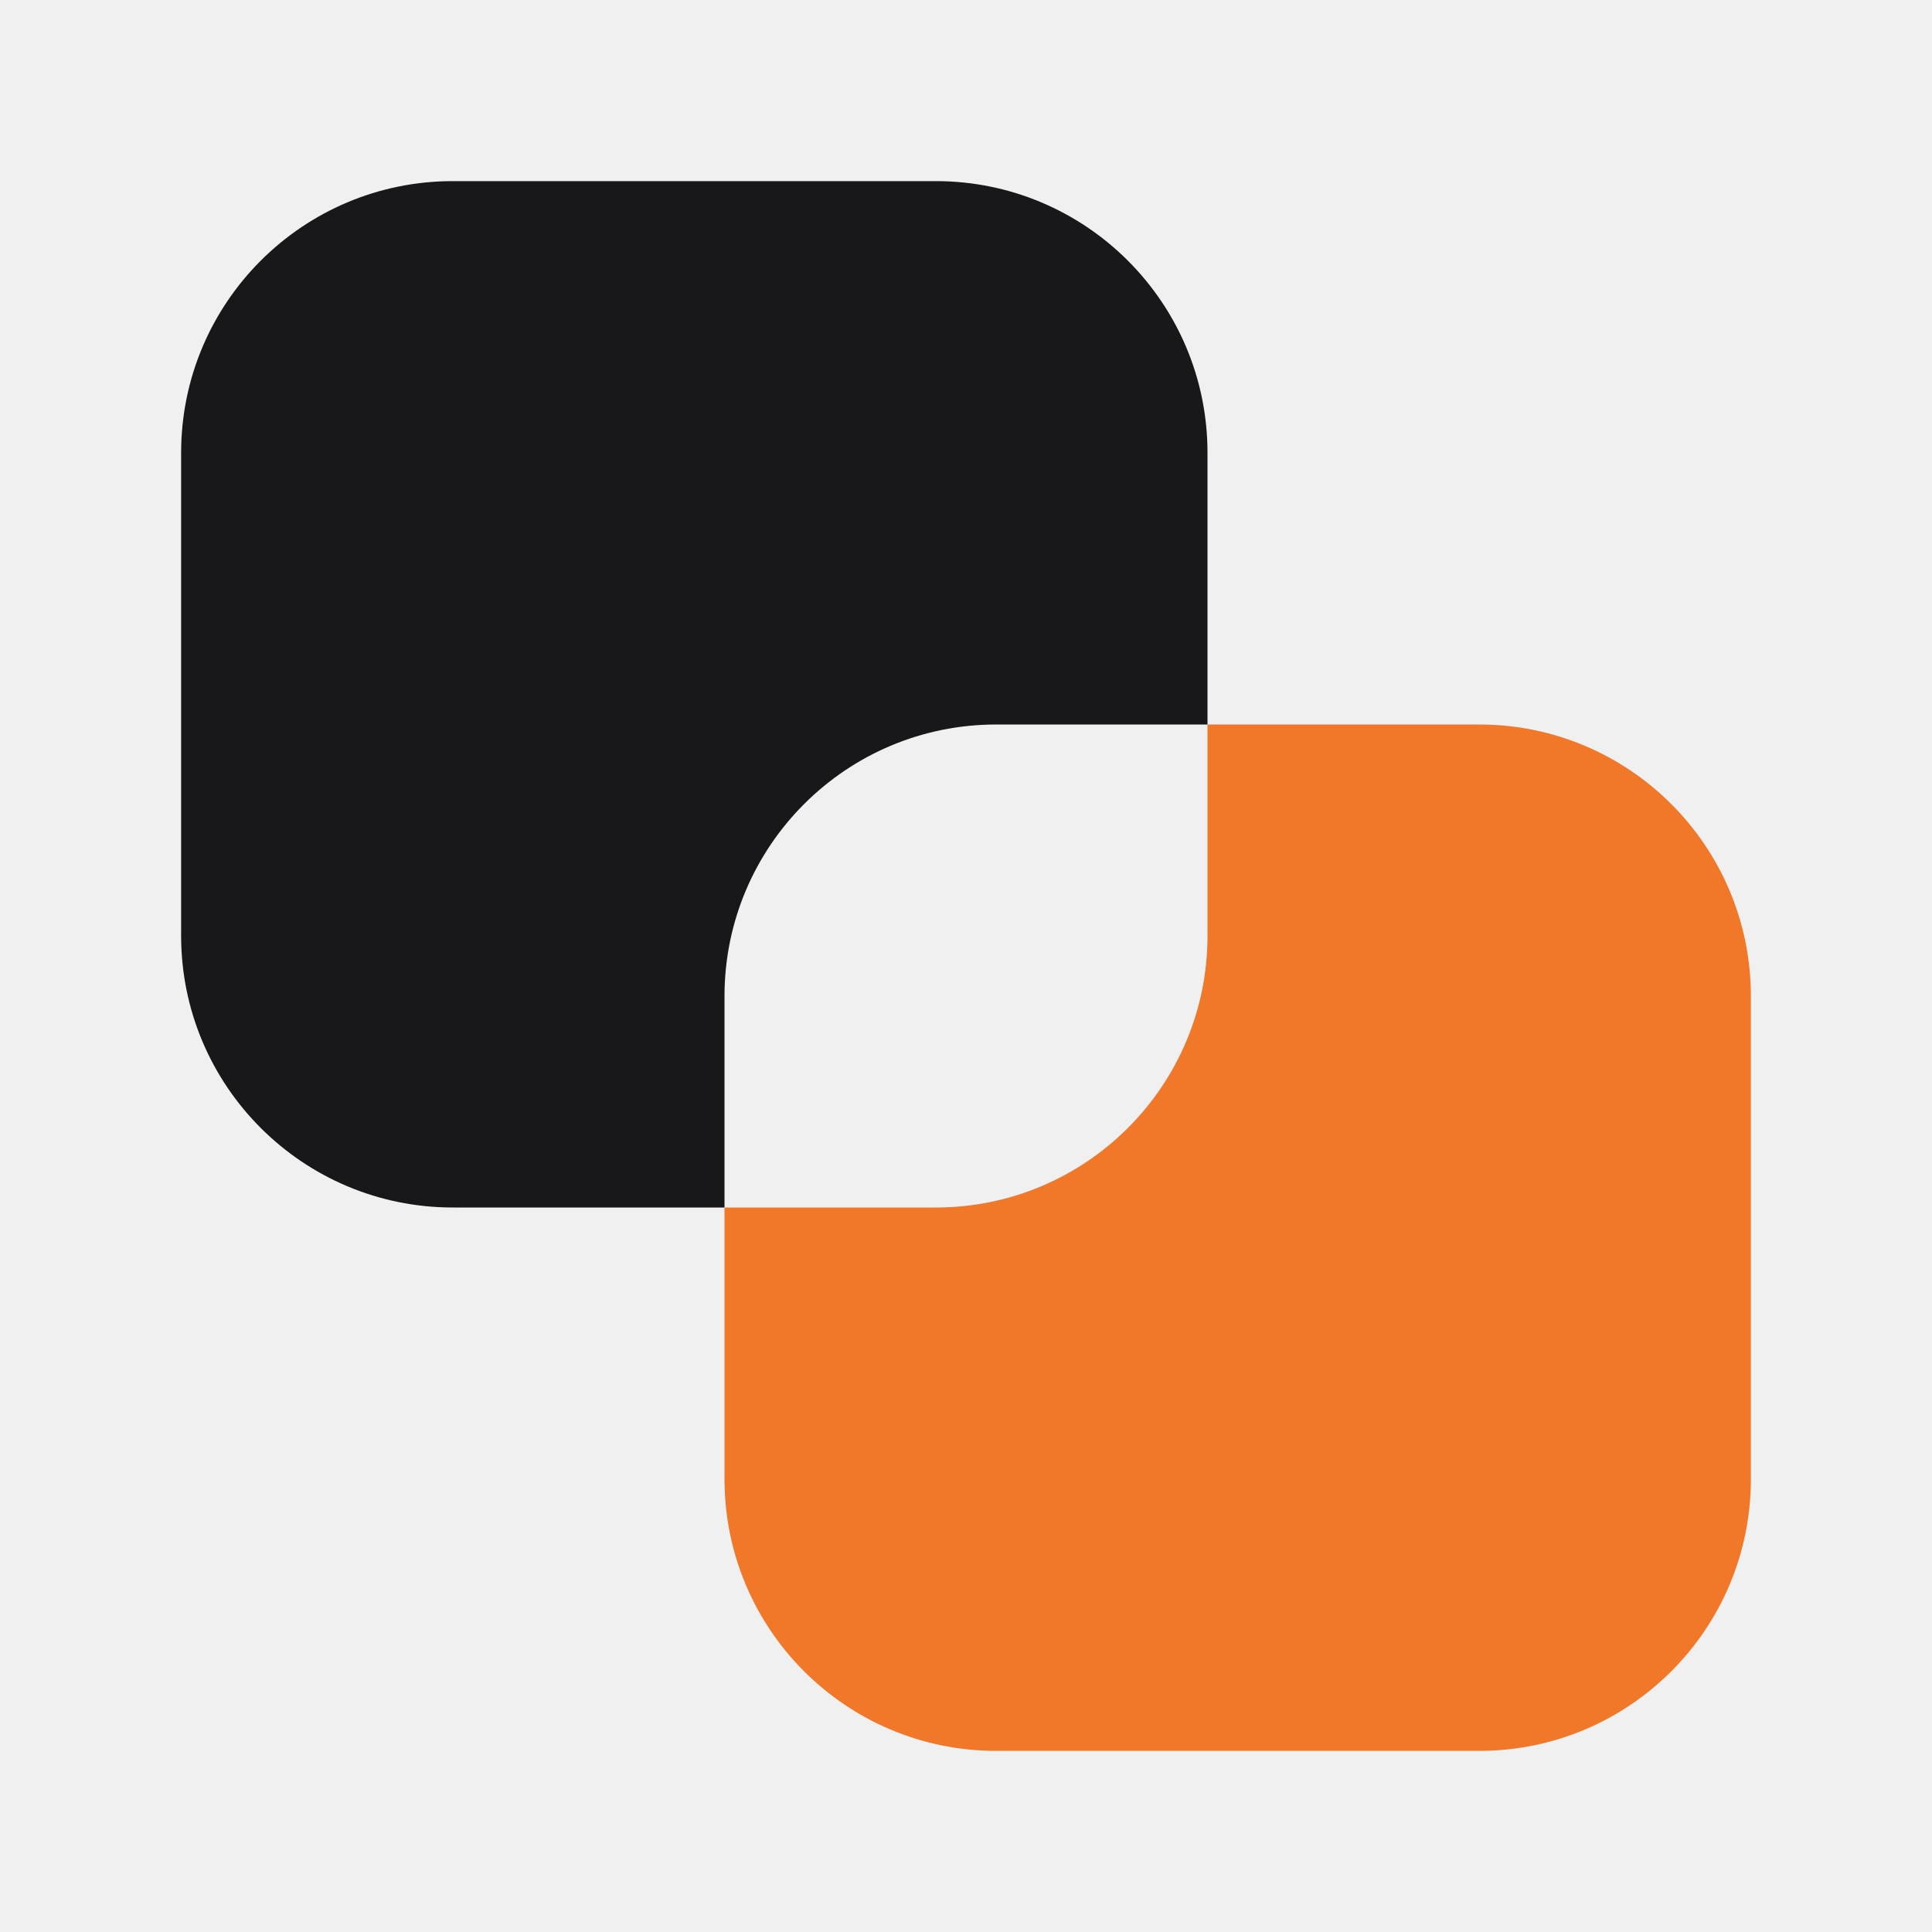
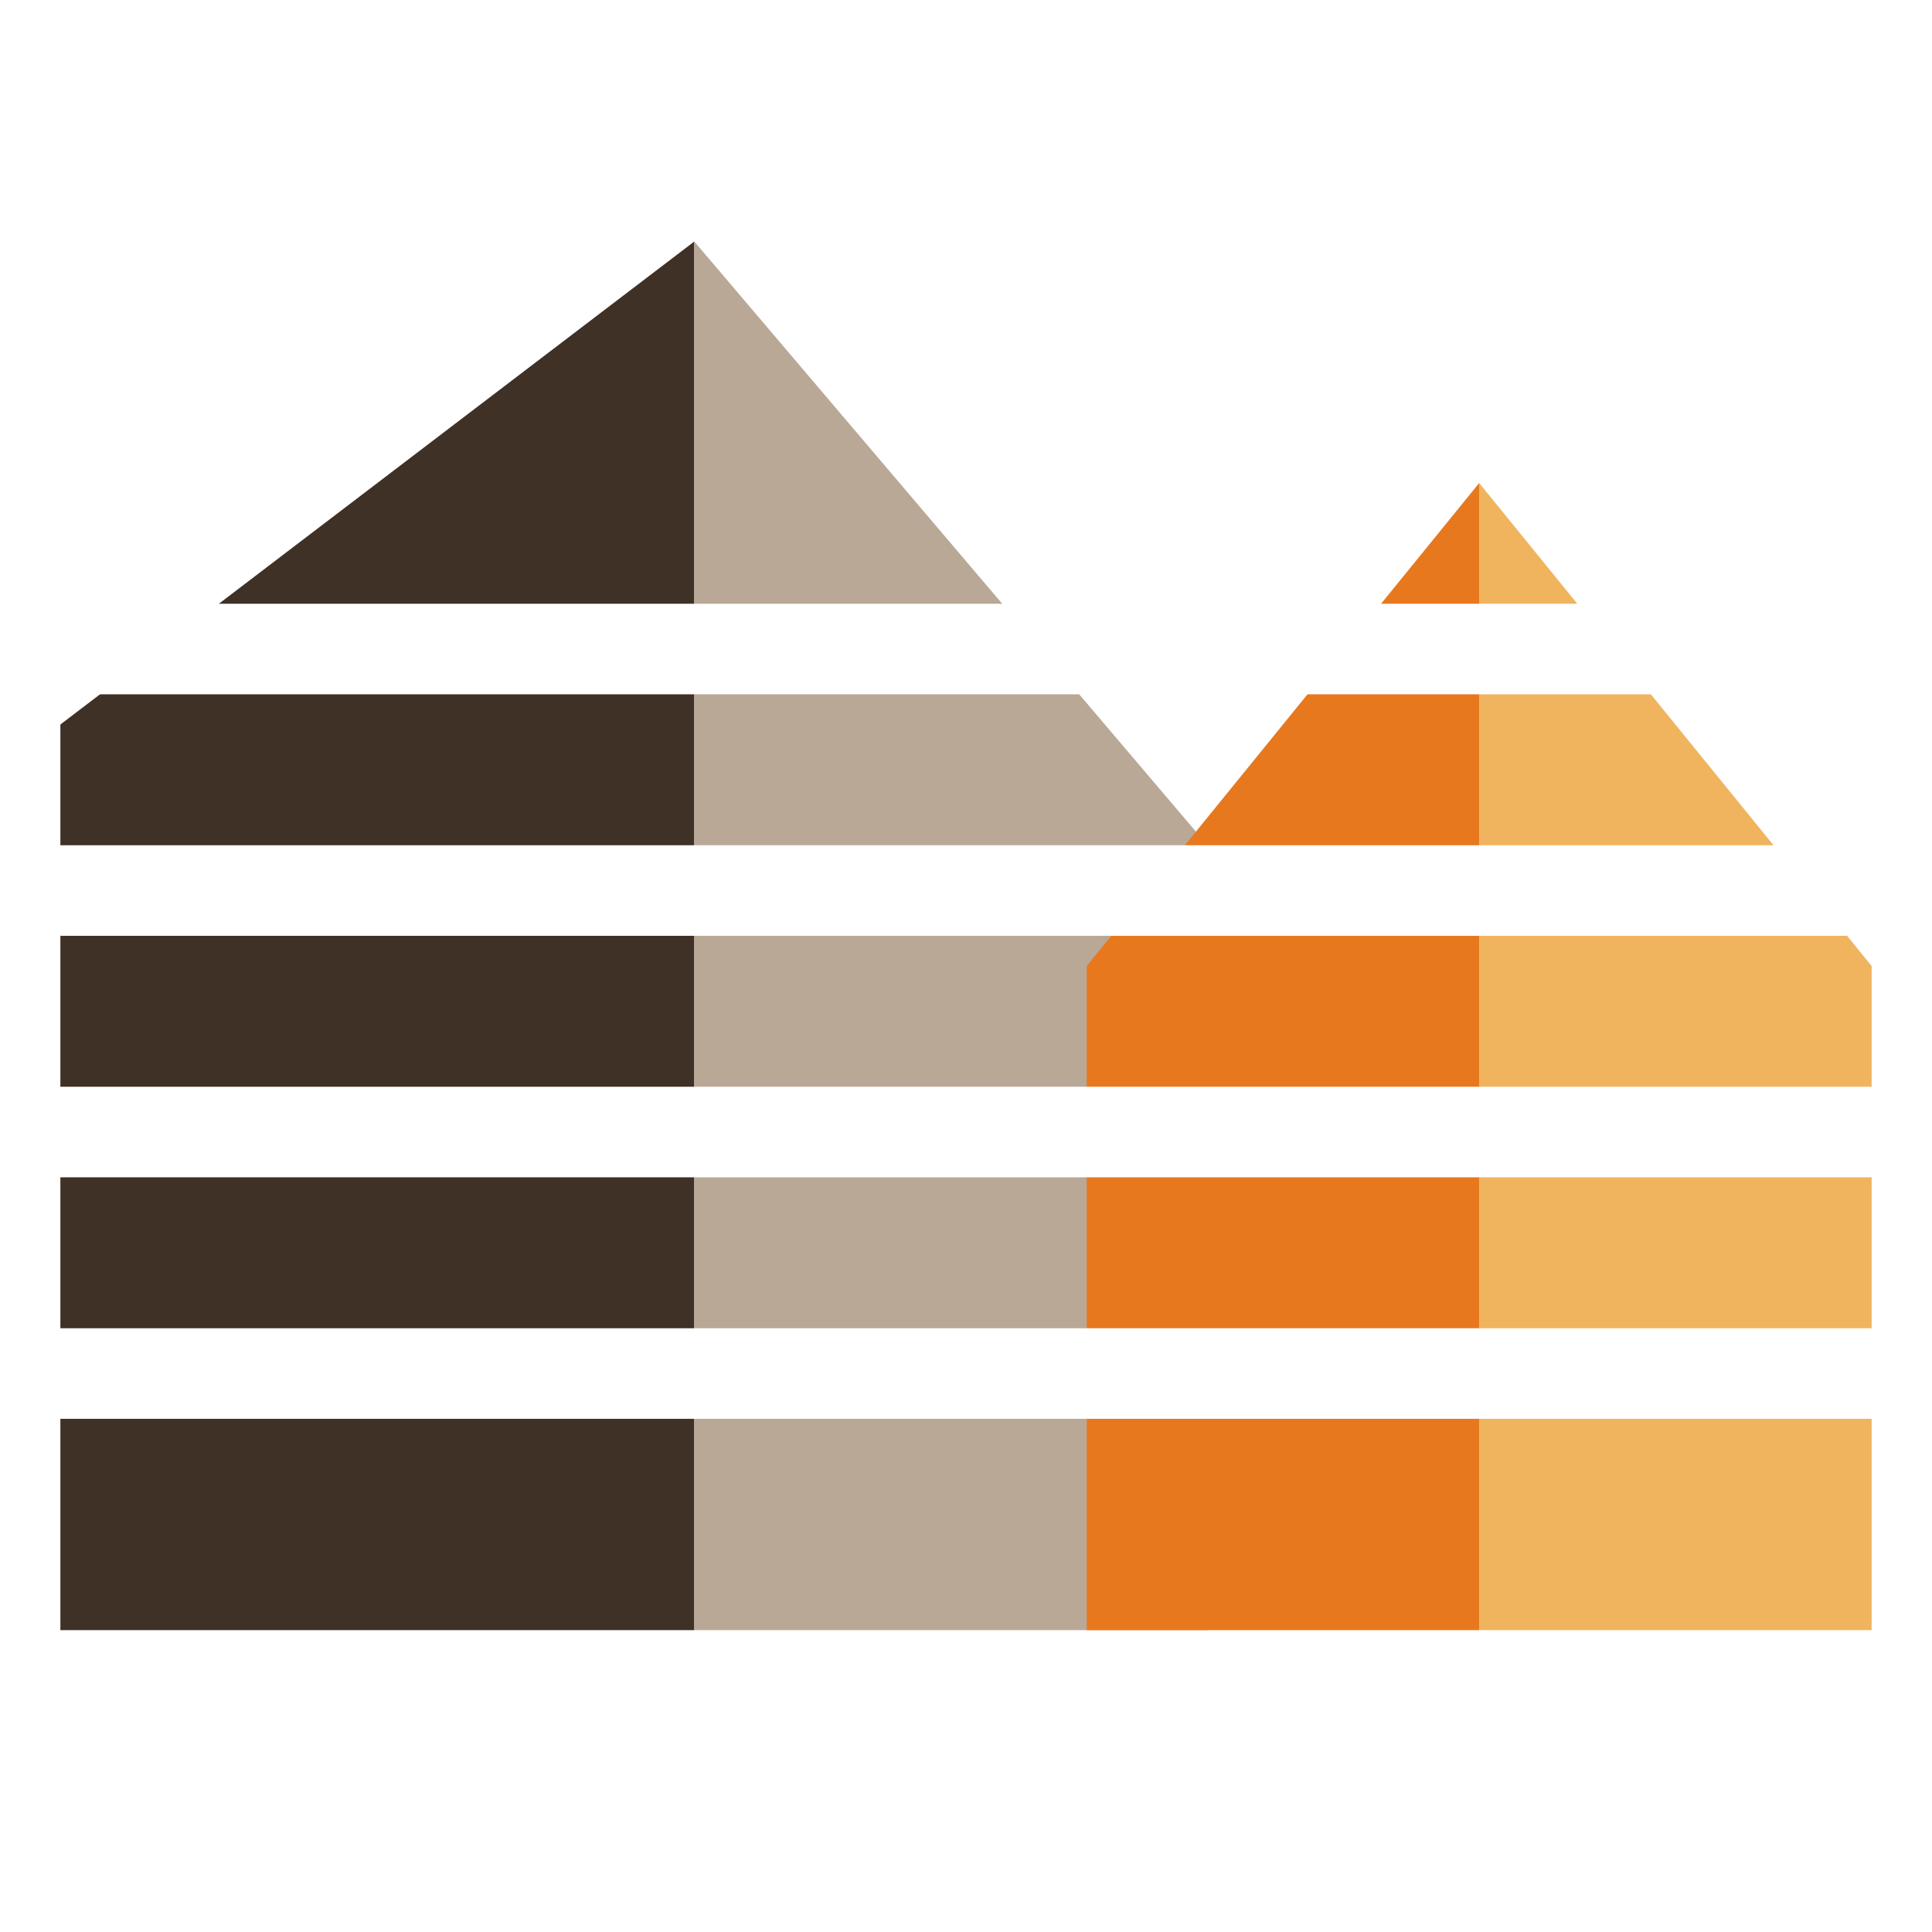
- <svg xmlns="http://www.w3.org/2000/svg" viewBox="0 0 64 64" width="64" height="64">
-   <path fill="#18181B" fill-rule="evenodd" d="M15 6H31A9 9 0 0 1 40 15V31A9 9 0 0 1 31 40H15A9 9 0 0 1 6 31V15A9 9 0 0 1 15 6ZM33 24H40V31A9 9 0 0 1 31 40H24V33A9 9 0 0 1 33 24Z" />
-   <path fill="#F07828" fill-rule="evenodd" d="M33 24H49A9 9 0 0 1 58 33V49A9 9 0 0 1 49 58H33A9 9 0 0 1 24 49V33A9 9 0 0 1 33 24ZM33 24H40V31A9 9 0 0 1 31 40H24V33A9 9 0 0 1 33 24Z" />
+ <svg xmlns="http://www.w3.org/2000/svg" viewBox="0 0 64 64">
+   <rect width="64" height="64" fill="#fff" />
+   <defs>
+     <clipPath id="a">
+       <path d="M2 54V24L23 8l17 20v26z" />
+     </clipPath>
+     <clipPath id="b">
+       <path d="M36 54V32l13-16 13 16v22z" />
+     </clipPath>
+   </defs>
+   <g clip-path="url(#a)">
+     <rect x="0" y="0" width="23" height="64" fill="#3F3126" />
+     <rect x="23" y="0" width="41" height="64" fill="#B9A895" />
+   </g>
+   <g clip-path="url(#b)">
+     <rect x="0" y="0" width="49" height="64" fill="#E8781E" />
+     <rect x="49" y="0" width="15" height="64" fill="#F0B45E" />
+   </g>
+   <g fill="#fff">
+     <rect x="0" y="20" width="64" height="3" />
+     <rect x="0" y="28" width="64" height="3" />
+     <rect x="0" y="36" width="64" height="3" />
+     <rect x="0" y="44" width="64" height="3" />
+   </g>
</svg>
